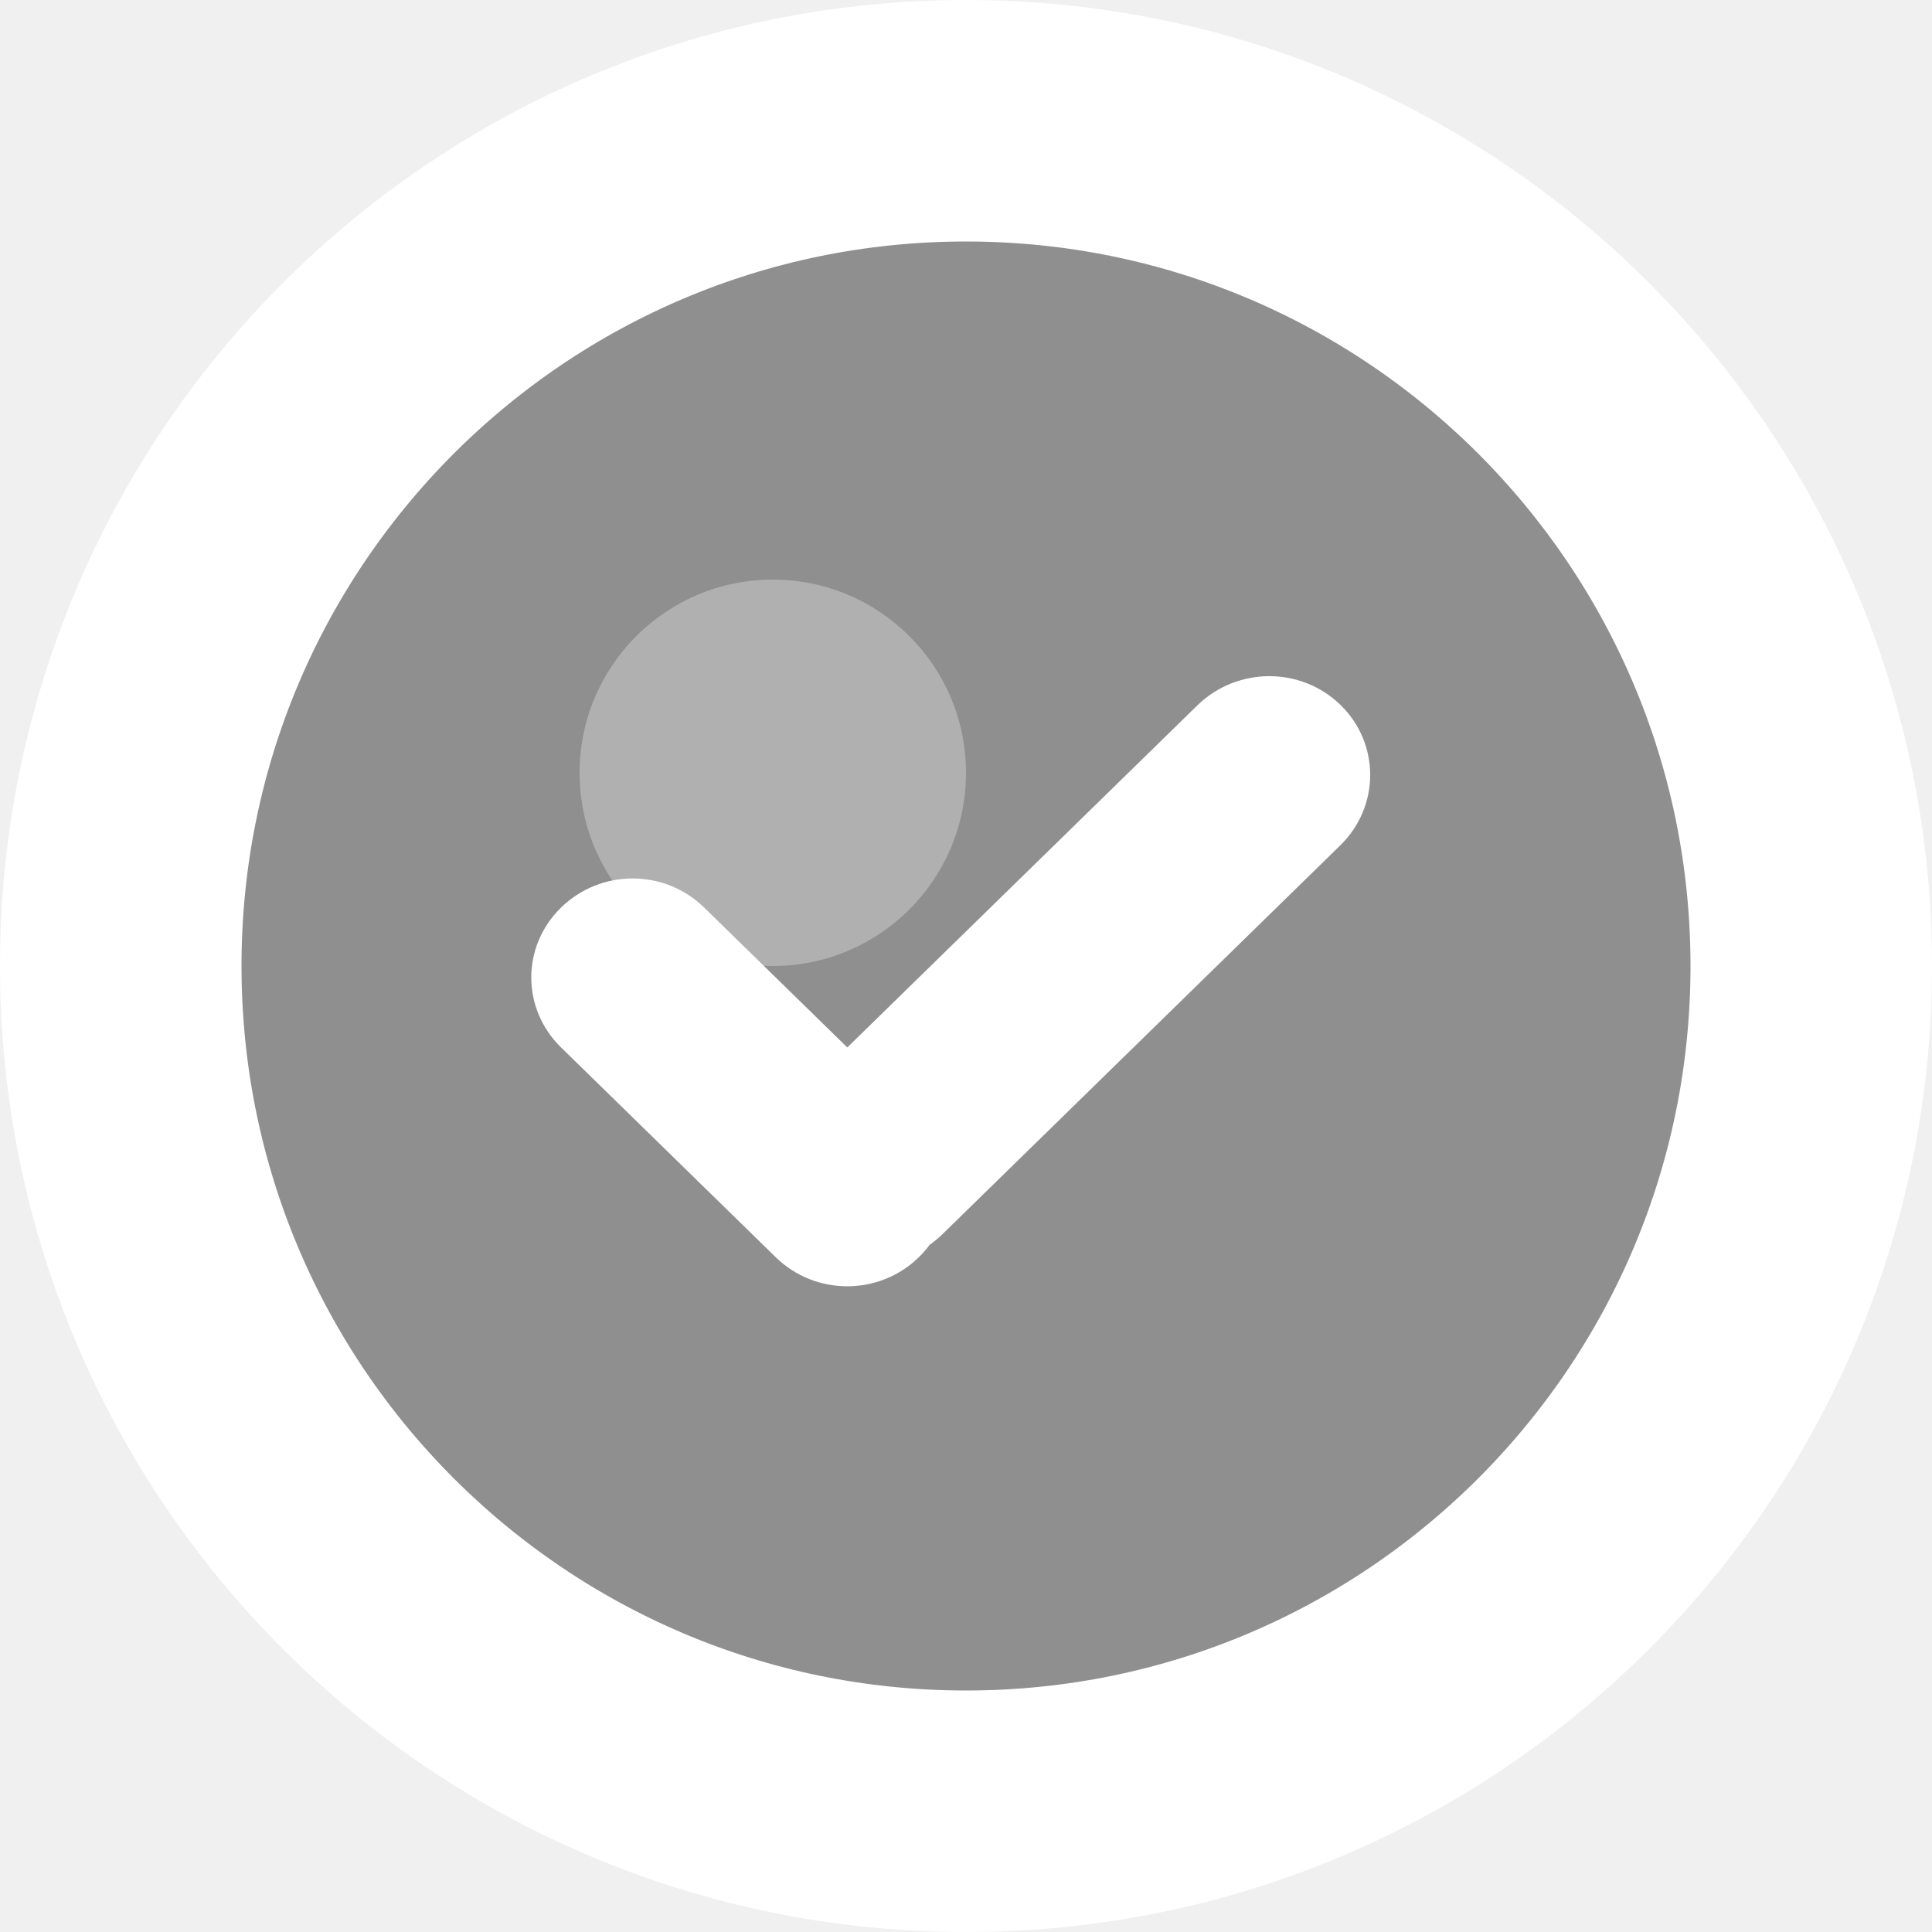
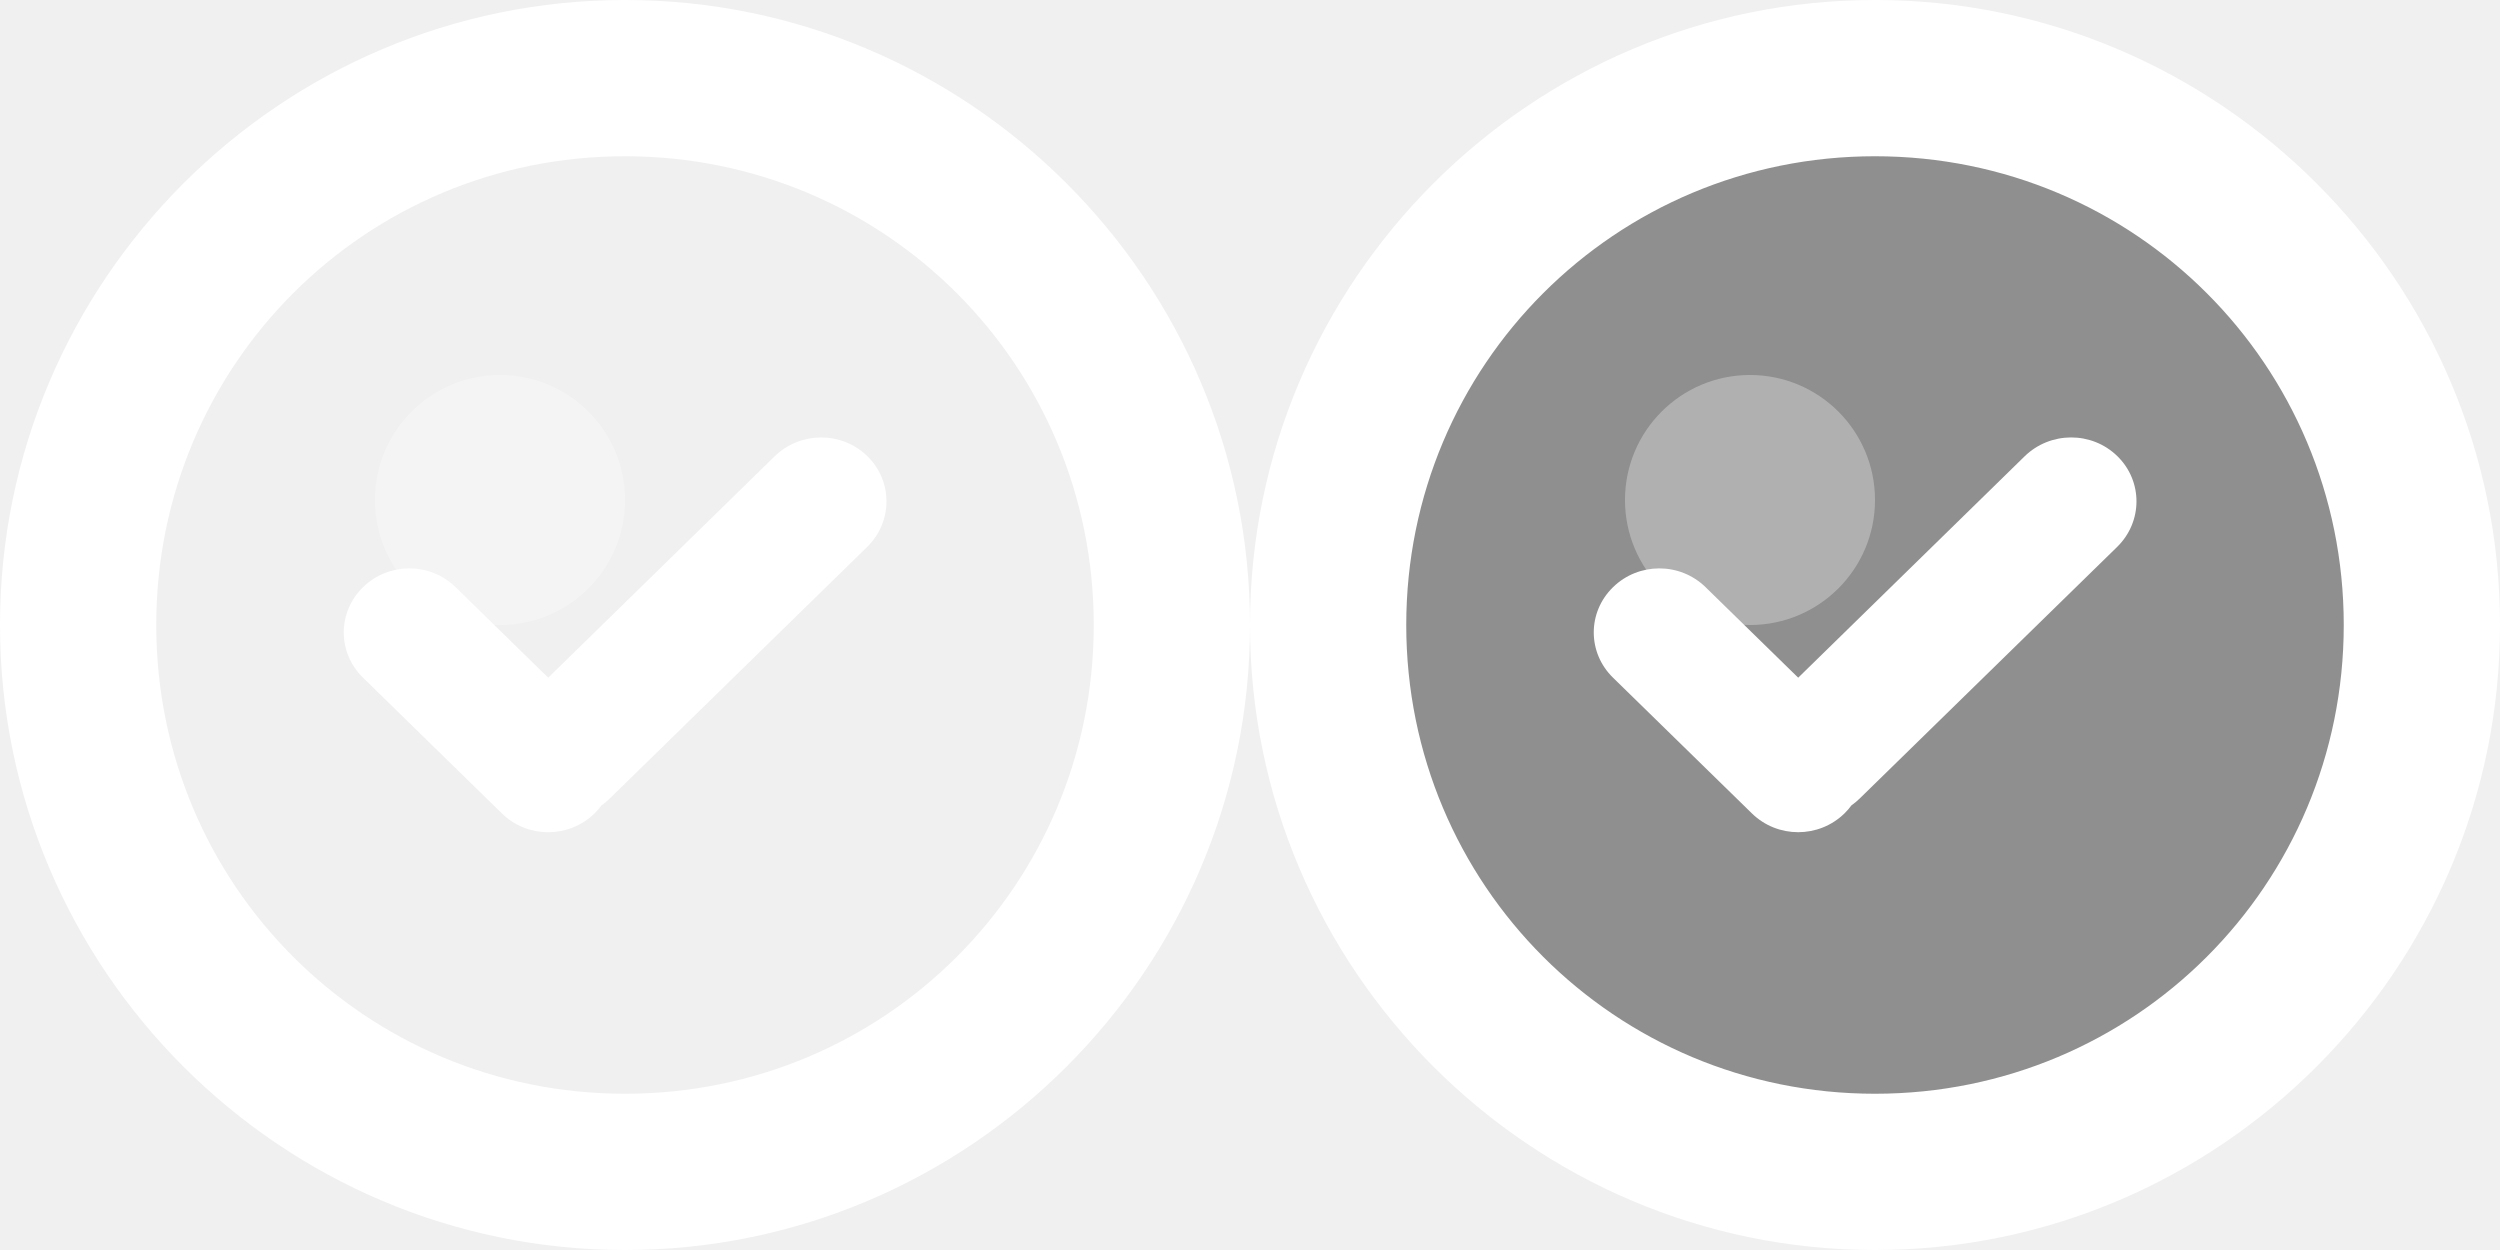
- <svg xmlns="http://www.w3.org/2000/svg" id="svg8" version="1.1" fill="none" viewBox="0 0 32 32" height="32" width="32">
+ <svg xmlns="http://www.w3.org/2000/svg" width="64" height="32" viewBox="0 0 64 32" fill="none" version="1.1" id="svg8">
  <defs id="defs12" />
-   <path style="fill:#000000;fill-opacity:0.403" id="path2" stroke-width="4" stroke="white" fill="#2B70C9" d="M16 30C23.732 30 30 23.732 30 16C30 8.268 23.732 2 16 2C8.268 2 2 8.268 2 16C2 23.732 8.268 30 16 30Z" />
-   <path id="path4" fill="white" d="M14.034 17.349L11.663 15.032C11.004 14.387 9.947 14.392 9.293 15.032C8.633 15.676 8.638 16.709 9.292 17.348L12.849 20.824C13.508 21.468 14.565 21.463 15.219 20.823C15.285 20.759 15.345 20.69 15.398 20.618C15.472 20.566 15.542 20.508 15.609 20.443L22.199 14.002C22.857 13.36 22.86 12.319 22.206 11.679C21.547 11.035 20.487 11.042 19.829 11.686L14.034 17.349V17.349Z" clip-rule="evenodd" fill-rule="evenodd" />
-   <circle id="circle6" fill="white" r="3.2" cy="12.8" cx="12.8" opacity="0.3" />
+   <path style="color:#000000;font-style:normal;font-variant:normal;font-weight:normal;font-stretch:normal;font-size:medium;line-height:normal;font-family:sans-serif;font-variant-ligatures:normal;font-variant-position:normal;font-variant-caps:normal;font-variant-numeric:normal;font-variant-alternates:normal;font-variant-east-asian:normal;font-feature-settings:normal;font-variation-settings:normal;text-indent:0;text-align:start;text-decoration:none;text-decoration-line:none;text-decoration-style:solid;text-decoration-color:#000000;letter-spacing:normal;word-spacing:normal;text-transform:none;writing-mode:lr-tb;direction:ltr;text-orientation:mixed;dominant-baseline:auto;baseline-shift:baseline;text-anchor:start;white-space:normal;shape-padding:0;shape-margin:0;inline-size:0;clip-rule:nonzero;display:inline;overflow:visible;visibility:visible;isolation:auto;mix-blend-mode:normal;color-interpolation:sRGB;color-interpolation-filters:linearRGB;solid-color:#000000;solid-opacity:1;vector-effect:none;fill:#ffffff;fill-opacity:1;fill-rule:nonzero;stroke:none;stroke-width:4;stroke-linecap:butt;stroke-linejoin:miter;stroke-miterlimit:4;stroke-dasharray:none;stroke-dashoffset:0;stroke-opacity:1;color-rendering:auto;image-rendering:auto;shape-rendering:auto;text-rendering:auto;enable-background:accumulate;stop-color:#000000" d="M 16,5e-7 C 7.187,5e-7 5e-7,7.187 5e-7,16 5e-7,24.813 7.187,32 16,32 24.813,32 32,24.813 32,16 32,7.187 24.813,5e-7 16,5e-7 Z m 0,4 C 22.651,4 28,9.349 28,16 28,22.651 22.651,28 16,28 9.349,28 4,22.651 4,16 4,9.349 9.349,4 16,4 Z" id="path852" />
+   <path fill-rule="evenodd" clip-rule="evenodd" d="m 14.034,17.349 -2.371,-2.317 c -0.659,-0.644 -1.716,-0.639 -2.37,1.99e-4 -0.659,0.644 -0.655,1.677 -2.2e-4,2.316 L 12.849,20.824 c 0.659,0.644 1.716,0.639 2.37,-2e-4 0.066,-0.065 0.126,-0.133 0.178,-0.205 0.074,-0.052 0.145,-0.11 0.211,-0.176 l 6.591,-6.441 c 0.657,-0.642 0.661,-1.683 0.006,-2.323 -0.659,-0.644 -1.719,-0.637 -2.377,0.006 z" fill="#ffffff" id="path4" />
+   <circle opacity="0.3" cx="12.8" cy="12.8" r="3.2" fill="#ffffff" id="circle6" />
+   <path style="color:#000000;font-style:normal;font-variant:normal;font-weight:normal;font-stretch:normal;font-size:medium;line-height:normal;font-family:sans-serif;font-variant-ligatures:normal;font-variant-position:normal;font-variant-caps:normal;font-variant-numeric:normal;font-variant-alternates:normal;font-variant-east-asian:normal;font-feature-settings:normal;font-variation-settings:normal;text-indent:0;text-align:start;text-decoration:none;text-decoration-line:none;text-decoration-style:solid;text-decoration-color:#000000;letter-spacing:normal;word-spacing:normal;text-transform:none;writing-mode:lr-tb;direction:ltr;text-orientation:mixed;dominant-baseline:auto;baseline-shift:baseline;text-anchor:start;white-space:normal;shape-padding:0;shape-margin:0;inline-size:0;clip-rule:nonzero;display:inline;overflow:visible;visibility:visible;isolation:auto;mix-blend-mode:normal;color-interpolation:sRGB;color-interpolation-filters:linearRGB;solid-color:#000000;solid-opacity:1;vector-effect:none;fill:#000000;fill-opacity:0.403;fill-rule:nonzero;stroke:none;stroke-width:4;stroke-linecap:butt;stroke-linejoin:miter;stroke-miterlimit:4;stroke-dasharray:none;stroke-dashoffset:0;stroke-opacity:1;color-rendering:auto;image-rendering:auto;shape-rendering:auto;text-rendering:auto;enable-background:accumulate;stop-color:#000000" d="m 48,30 c 7.732,0 14,-6.268 14,-14 C 62,8.268 55.732,2 48,2 c -7.732,0 -14,6.268 -14,14 0,7.732 6.268,14 14,14 z" id="path842" />
+   <path style="color:#000000;font-style:normal;font-variant:normal;font-weight:normal;font-stretch:normal;font-size:medium;line-height:normal;font-family:sans-serif;font-variant-ligatures:normal;font-variant-position:normal;font-variant-caps:normal;font-variant-numeric:normal;font-variant-alternates:normal;font-variant-east-asian:normal;font-feature-settings:normal;font-variation-settings:normal;text-indent:0;text-align:start;text-decoration:none;text-decoration-line:none;text-decoration-style:solid;text-decoration-color:#000000;letter-spacing:normal;word-spacing:normal;text-transform:none;writing-mode:lr-tb;direction:ltr;text-orientation:mixed;dominant-baseline:auto;baseline-shift:baseline;text-anchor:start;white-space:normal;shape-padding:0;shape-margin:0;inline-size:0;clip-rule:nonzero;display:inline;overflow:visible;visibility:visible;isolation:auto;mix-blend-mode:normal;color-interpolation:sRGB;color-interpolation-filters:linearRGB;solid-color:#000000;solid-opacity:1;vector-effect:none;fill:#ffffff;fill-opacity:1;fill-rule:nonzero;stroke:none;stroke-width:4;stroke-linecap:butt;stroke-linejoin:miter;stroke-miterlimit:4;stroke-dasharray:none;stroke-dashoffset:0;stroke-opacity:1;color-rendering:auto;image-rendering:auto;shape-rendering:auto;text-rendering:auto;enable-background:accumulate;stop-color:#000000" d="M 48,5e-7 C 39.187,5e-7 32,7.187 32,16 32,24.813 39.187,32 48,32 56.813,32 64,24.813 64,16 64,7.187 56.813,5e-7 48,5e-7 Z m 0,4 C 54.651,4 60,9.349 60,16 60,22.651 54.651,28 48,28 41.349,28 36,22.651 36,16 36,9.349 41.349,4 48,4 Z" id="path844" />
+   <path id="path836" fill="#ffffff" d="m 46.034,17.349 -2.371,-2.317 c -0.659,-0.644 -1.716,-0.639 -2.37,2e-4 -0.659,0.644 -0.655,1.677 -2.2e-4,2.316 l 3.556,3.475 c 0.659,0.644 1.716,0.639 2.37,-2e-4 0.066,-0.065 0.126,-0.133 0.178,-0.205 0.074,-0.052 0.145,-0.111 0.211,-0.176 l 6.591,-6.441 c 0.657,-0.642 0.661,-1.683 0.006,-2.323 -0.659,-0.644 -1.719,-0.637 -2.377,0.006 z" clip-rule="evenodd" fill-rule="evenodd" />
+   <circle id="circle838" fill="#ffffff" r="3.2" cy="12.8" cx="44.8" opacity="0.3" />
</svg>
